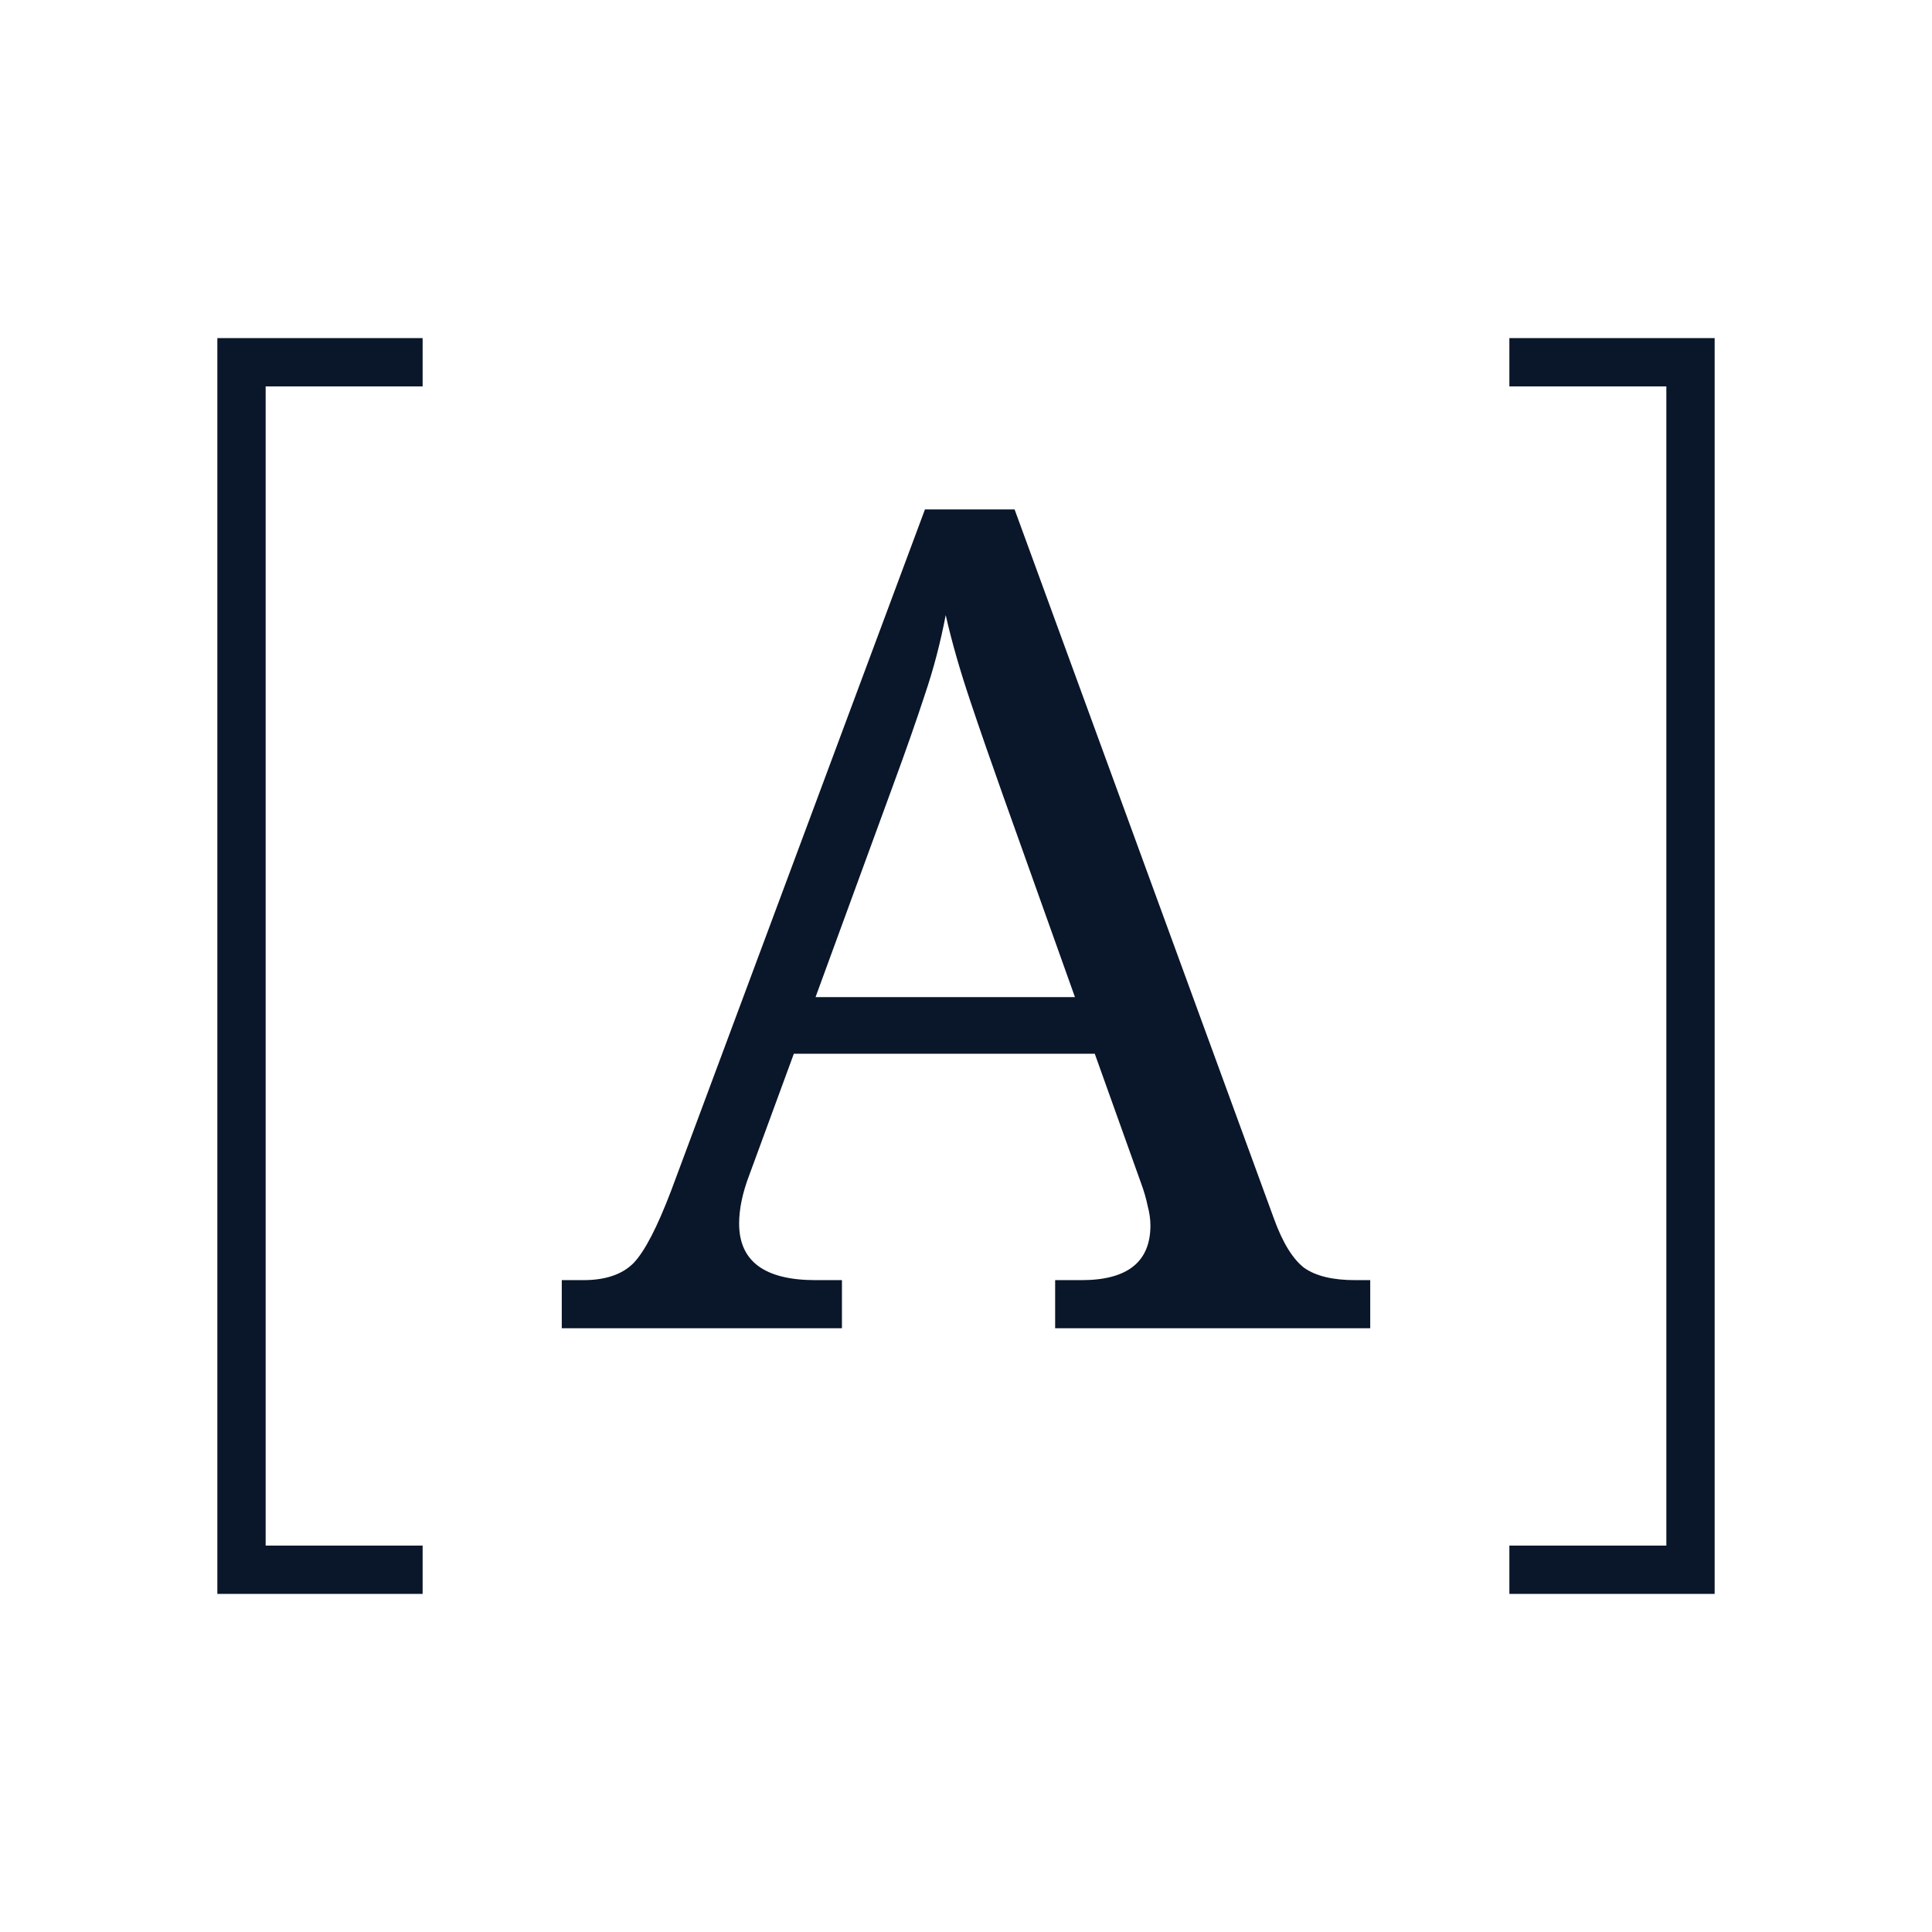
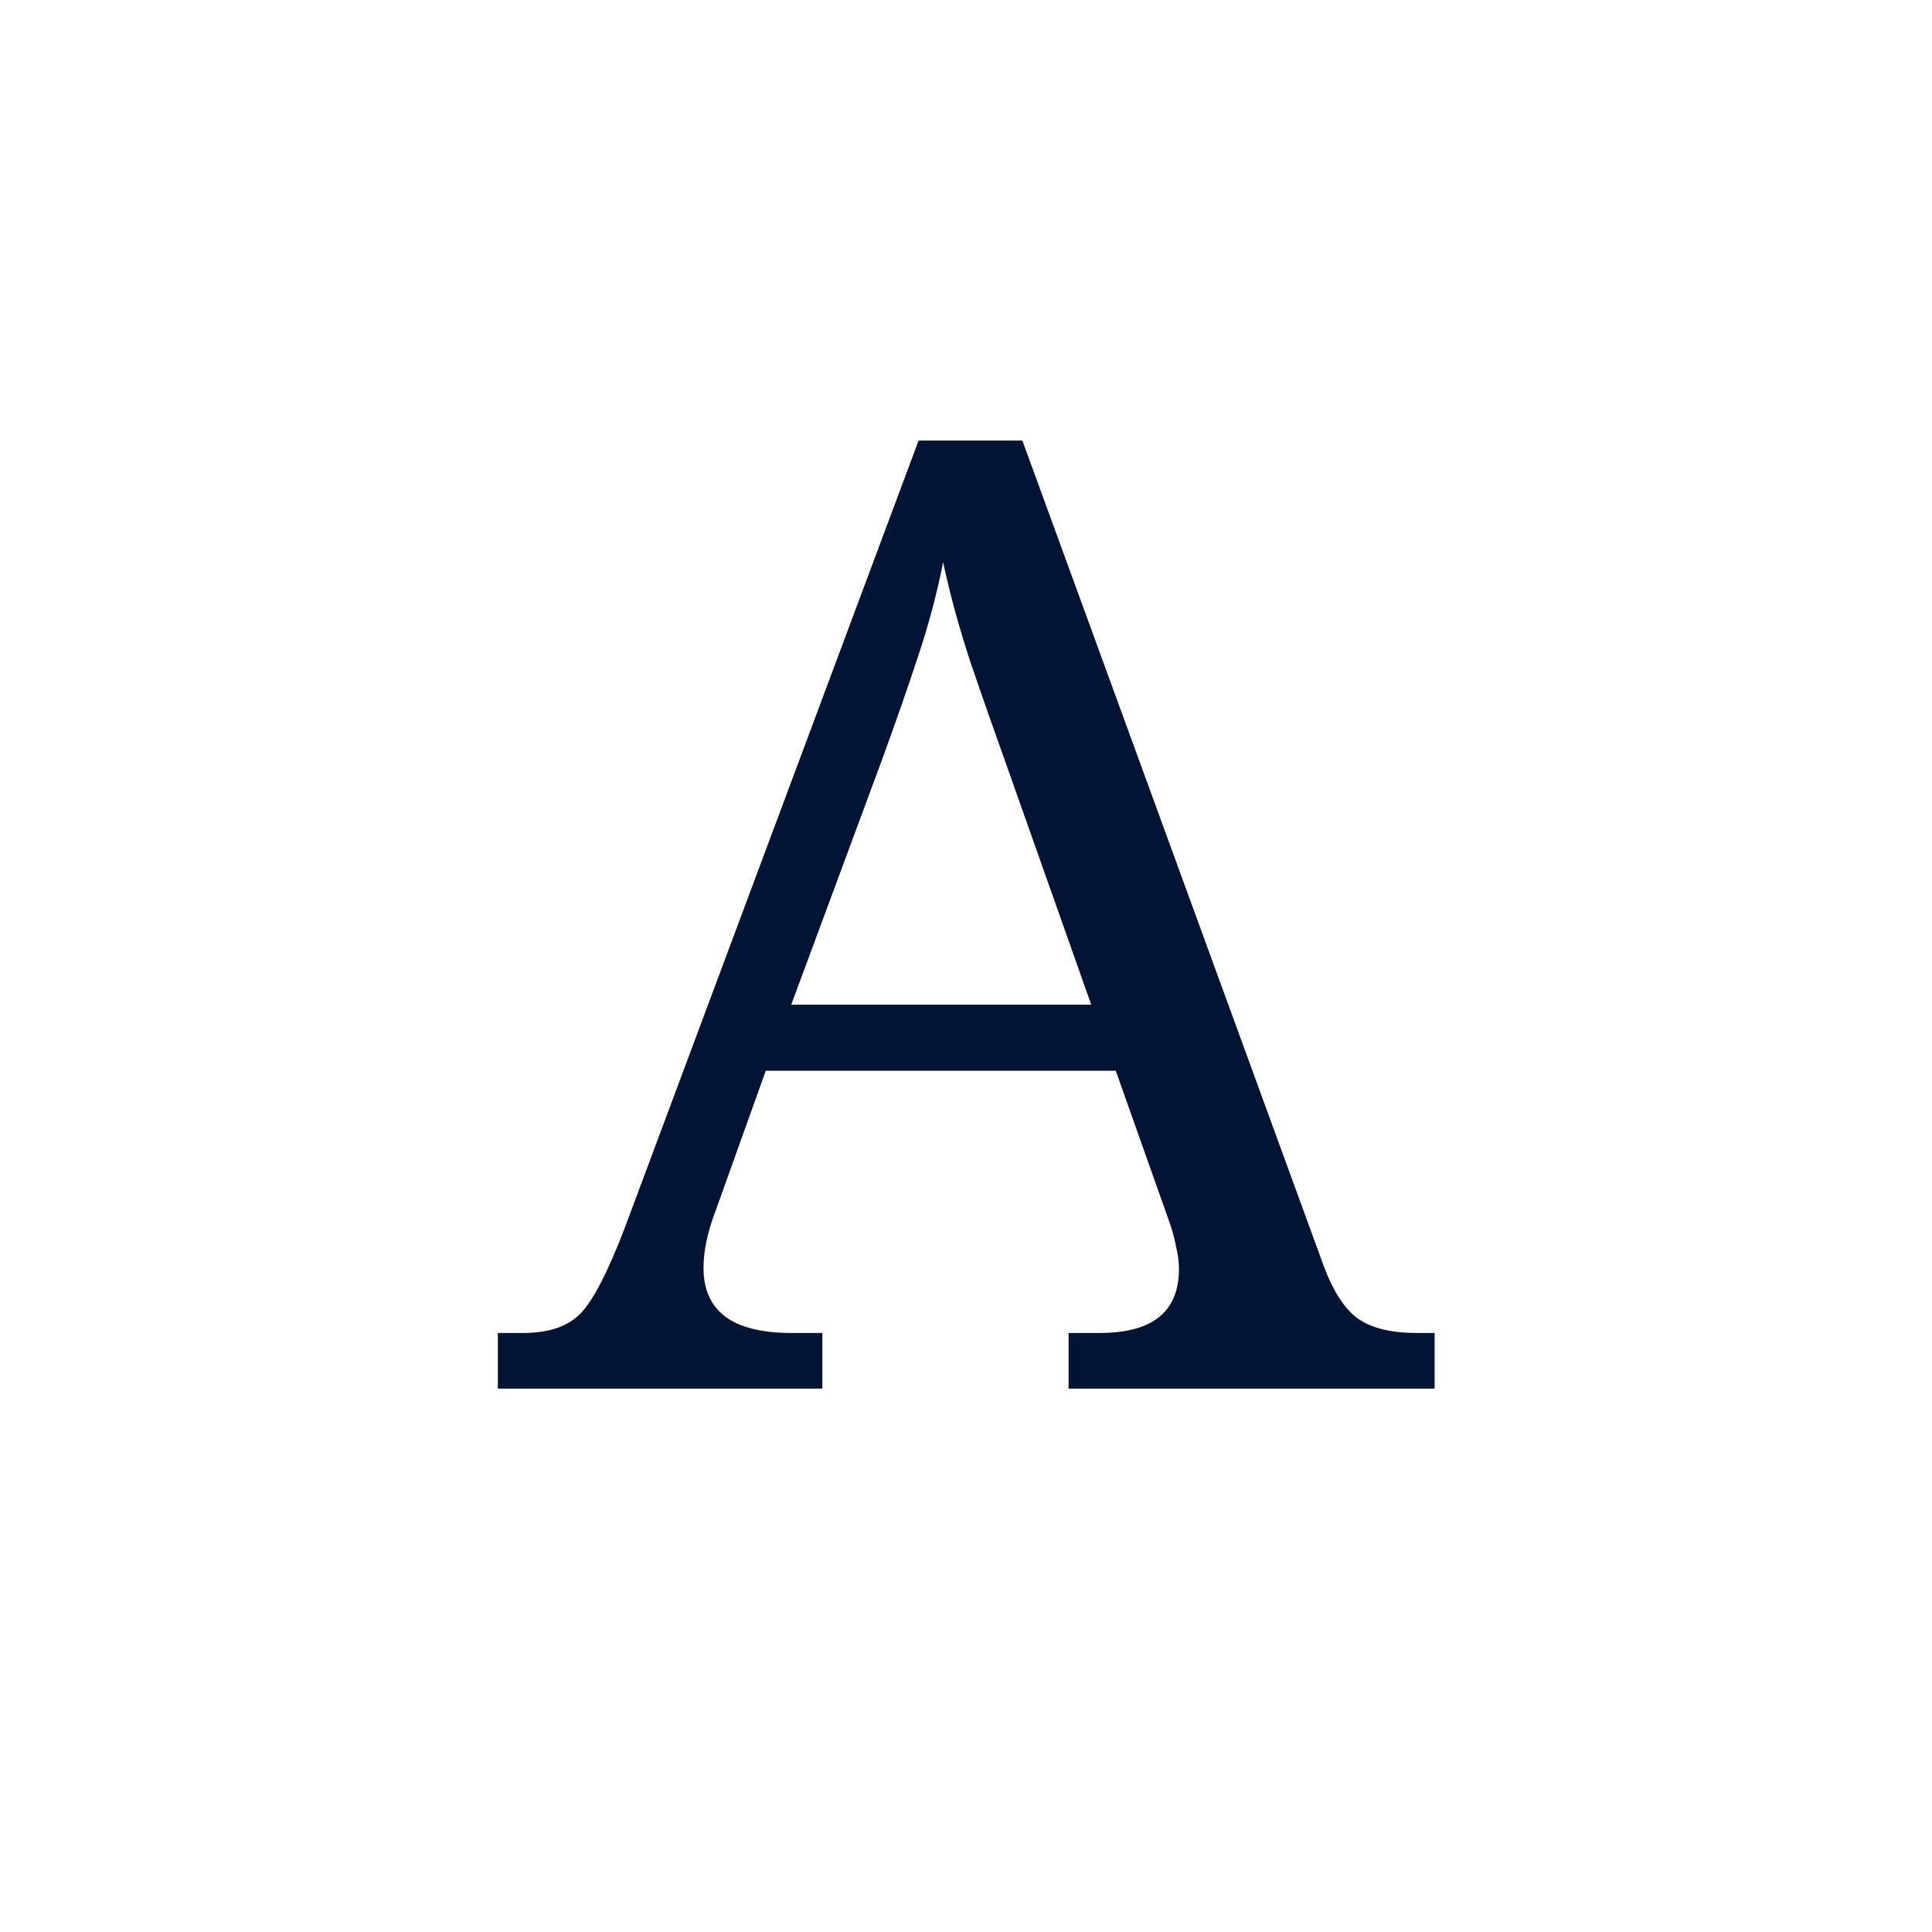
<svg xmlns="http://www.w3.org/2000/svg" viewBox="0 0 32 32" width="32" height="32">
-   <path data-brand-bracket="left" d="M7 6H4v20h3" fill="none" stroke="#0a1629" stroke-width="0.8" />
-   <path data-brand-bracket="right" d="M25 6h3v20h-3" fill="none" stroke="#0a1629" stroke-width="0.8" />
-   <text x="16" y="22" text-anchor="middle" fill="#0a1629" font-family="Georgia, serif" font-size="19" font-weight="500">A</text>
+   <text x="16" y="23" text-anchor="middle" fill="#001433" font-family="'Playfair Display', Georgia, serif" font-size="22" font-weight="500">A</text>
</svg>
